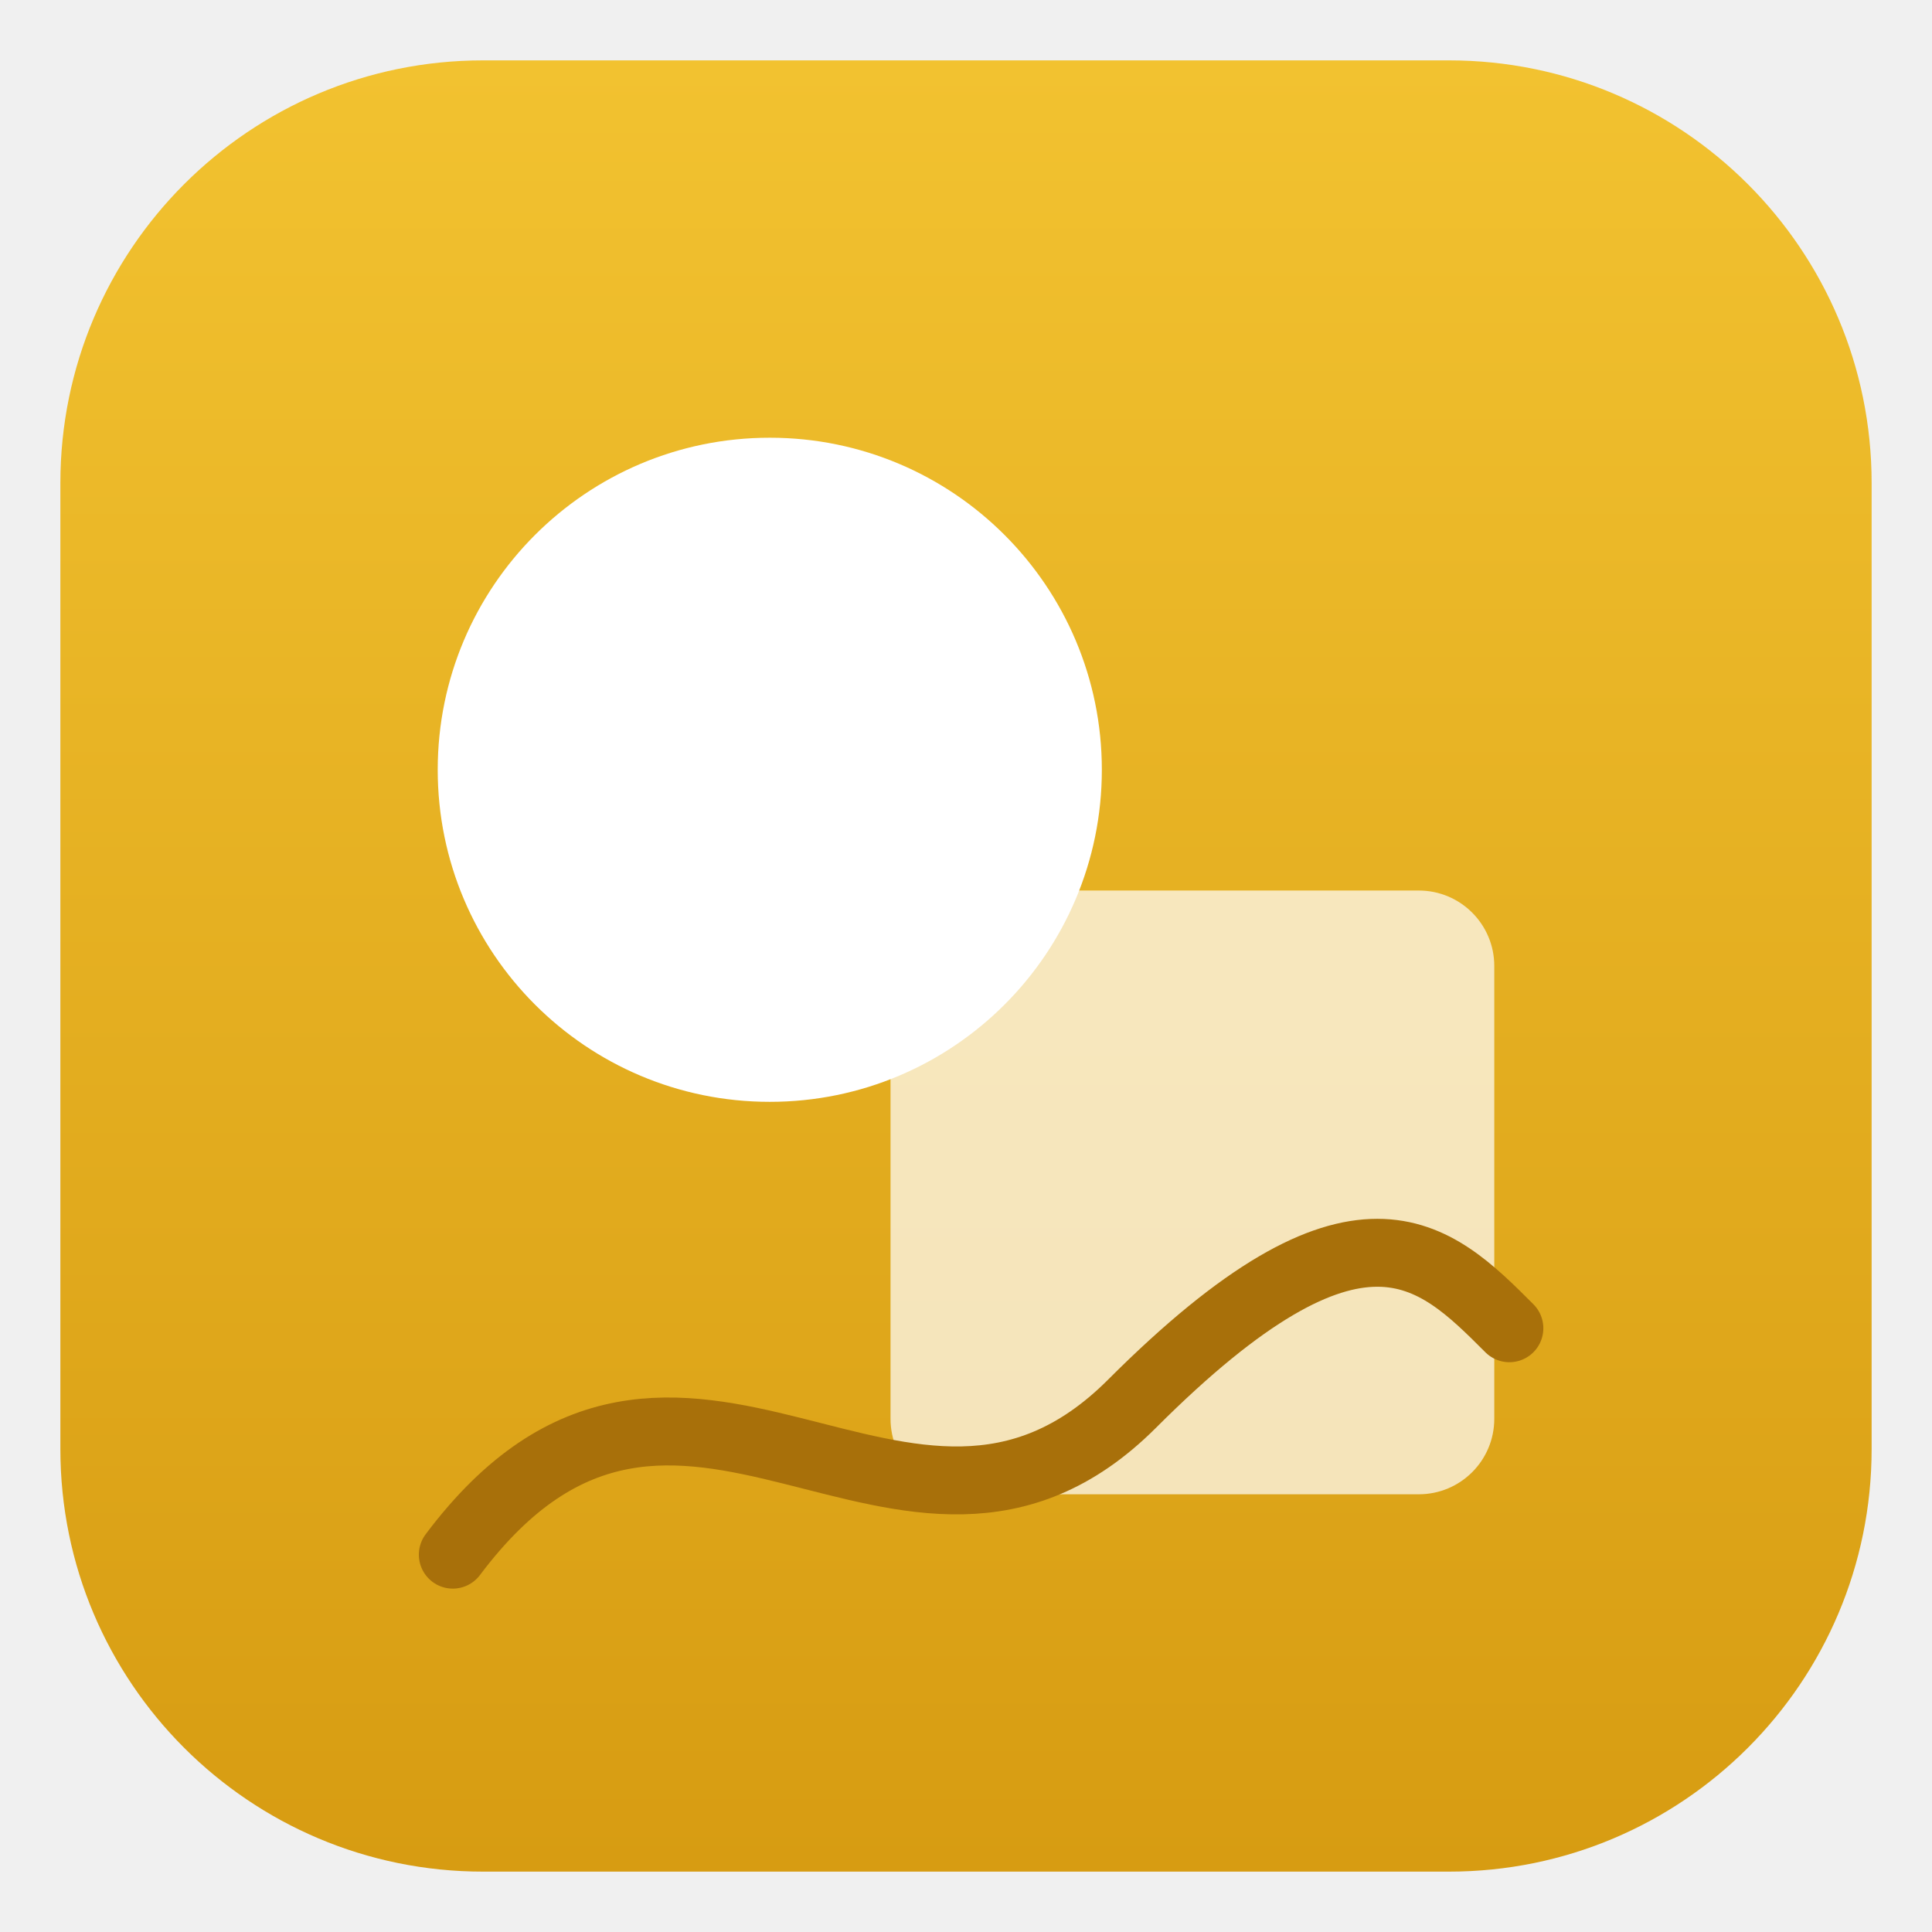
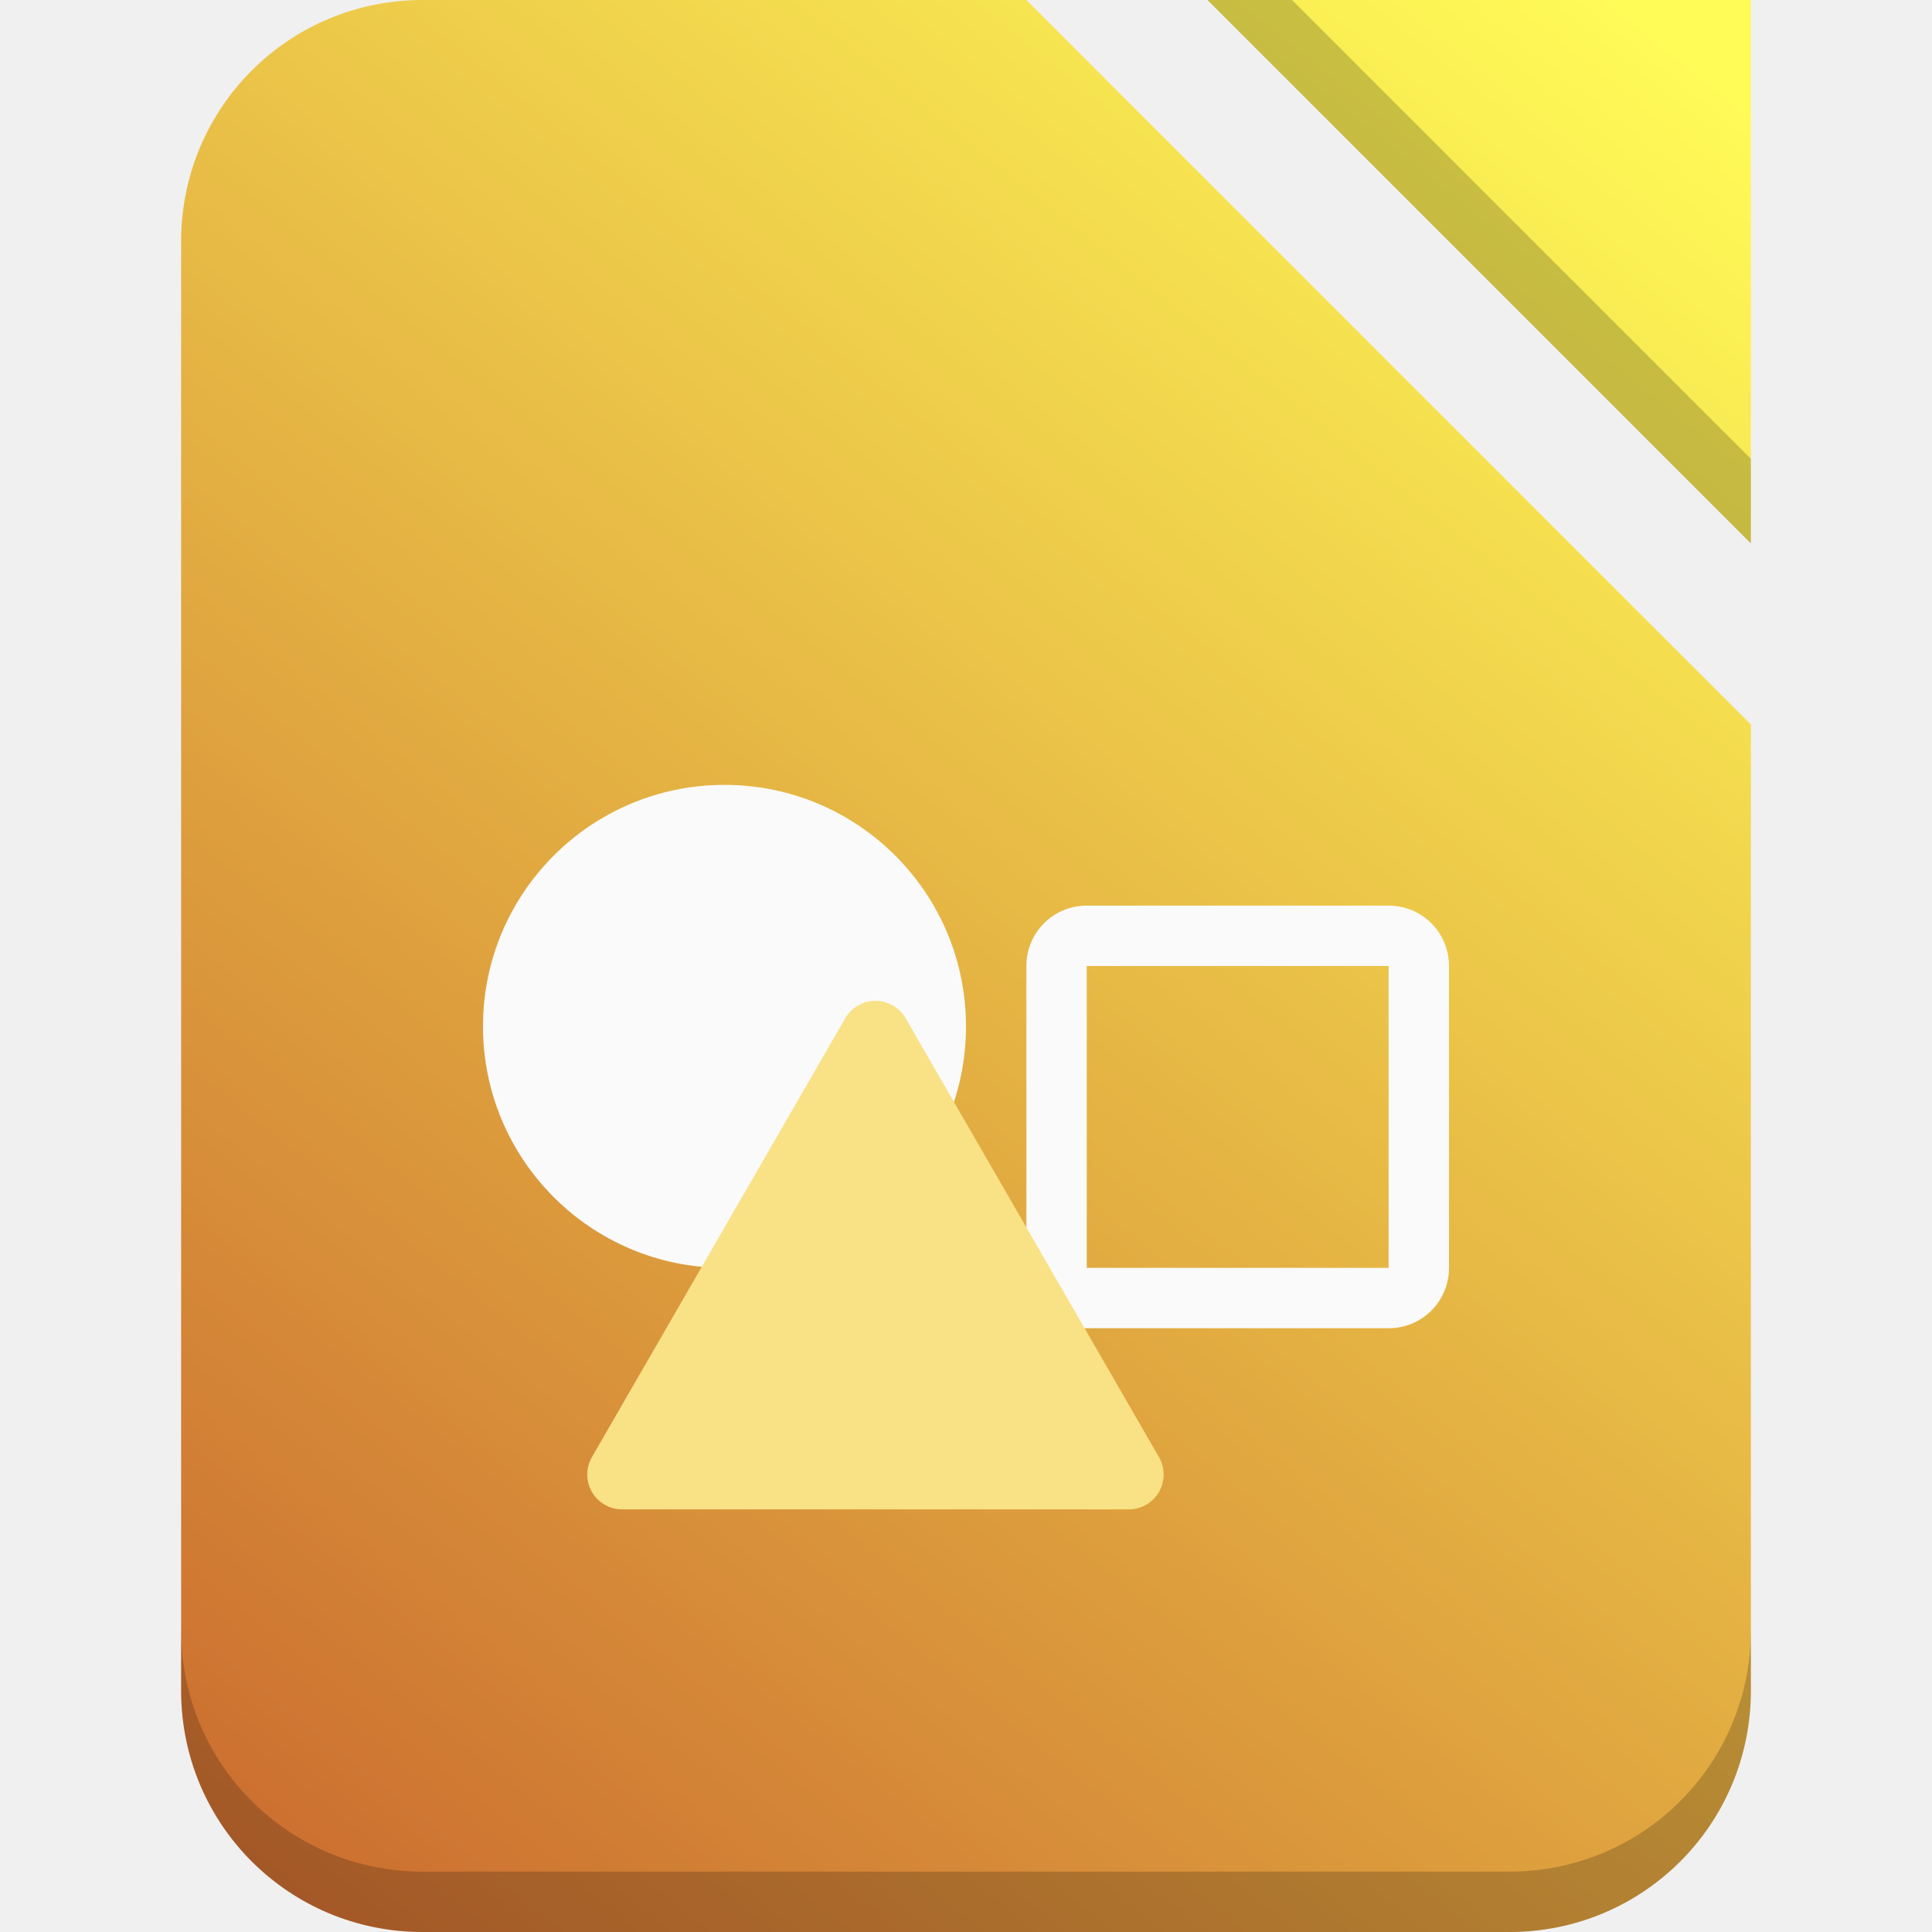
- <svg xmlns="http://www.w3.org/2000/svg" viewBox="0 0 256 256" width="256" height="256">
+ <svg xmlns="http://www.w3.org/2000/svg" width="32" height="32" version="1.1" viewBox="0 0 32 32" xml:space="preserve">
  <defs>
-     <linearGradient id="g" x1="0" y1="0" x2="0" y2="1">
-       <stop offset="0" stop-color="#f2c230" />
-       <stop offset="1" stop-color="#d79c12" />
+     <linearGradient id="linearGradient3898" x1="4" x2="28" y1="31" y2="1" gradientUnits="userSpaceOnUse">
+       <stop stop-color="#cb6d30" offset="0" />
+       <stop stop-color="#fffb57" offset="1" />
    </linearGradient>
  </defs>
-   <rect x="8" y="8" width="240" height="240" rx="56" fill="url(#g)" />
-   <rect x="118" y="118" width="80" height="80" rx="10" fill="#fff" opacity=".7" />
-   <circle cx="102" cy="102" r="44" fill="#fff" />
-   <path d="M60 206c30-40 60 10 90-20s40-20 50-10" fill="none" stroke="#a8700a" stroke-width="9" stroke-linecap="round" />
+   <g fill-rule="evenodd">
+     <path d="m7 0c-2.216 0-4 1.784-4 4v24c0 2.216 1.784 4 4 4h18c2.216 0 4-1.784 4-4v-16l-12-12h-10zm13 0 9 9v-9h-9z" fill="url(#linearGradient3898)" stroke-linecap="square" />
+     <g stroke-linecap="square">
+       <path d="m3 27v1c0 2.216 1.784 4 4 4h18c2.216 0 4-1.784 4-4v-1c0 2.216-1.784 4-4 4h-18c-2.216 0-4-1.784-4-4z" fill-opacity=".199" />
+       <path d="m20 0h1.4l7.6 7.6v1.4z" fill-opacity=".201" />
+     </g>
+     <g>
+       <circle cx="12" cy="17" r="4" fill="#fafafa" />
+       <path d="m18 15c-0.554 0-1 0.446-1 1v5c0 0.554 0.446 1 1 1h5c0.554 0 1-0.446 1-1v-5c0-0.554-0.446-1-1-1h-5zm0 1h5v5h-5v-5z" fill="#fafafa" />
+       <path transform="translate(.50015)" d="m14.5 16.866 4.196 7.268a0.577 0.577 120 0 1-0.5 0.866h-8.392a0.577 0.577 60 0 1-0.5-0.866l4.196-7.268a0.577 0.577 1.5352e-6 0 1 1 0z" fill="#f9e186" />
+     </g>
+   </g>
</svg>
